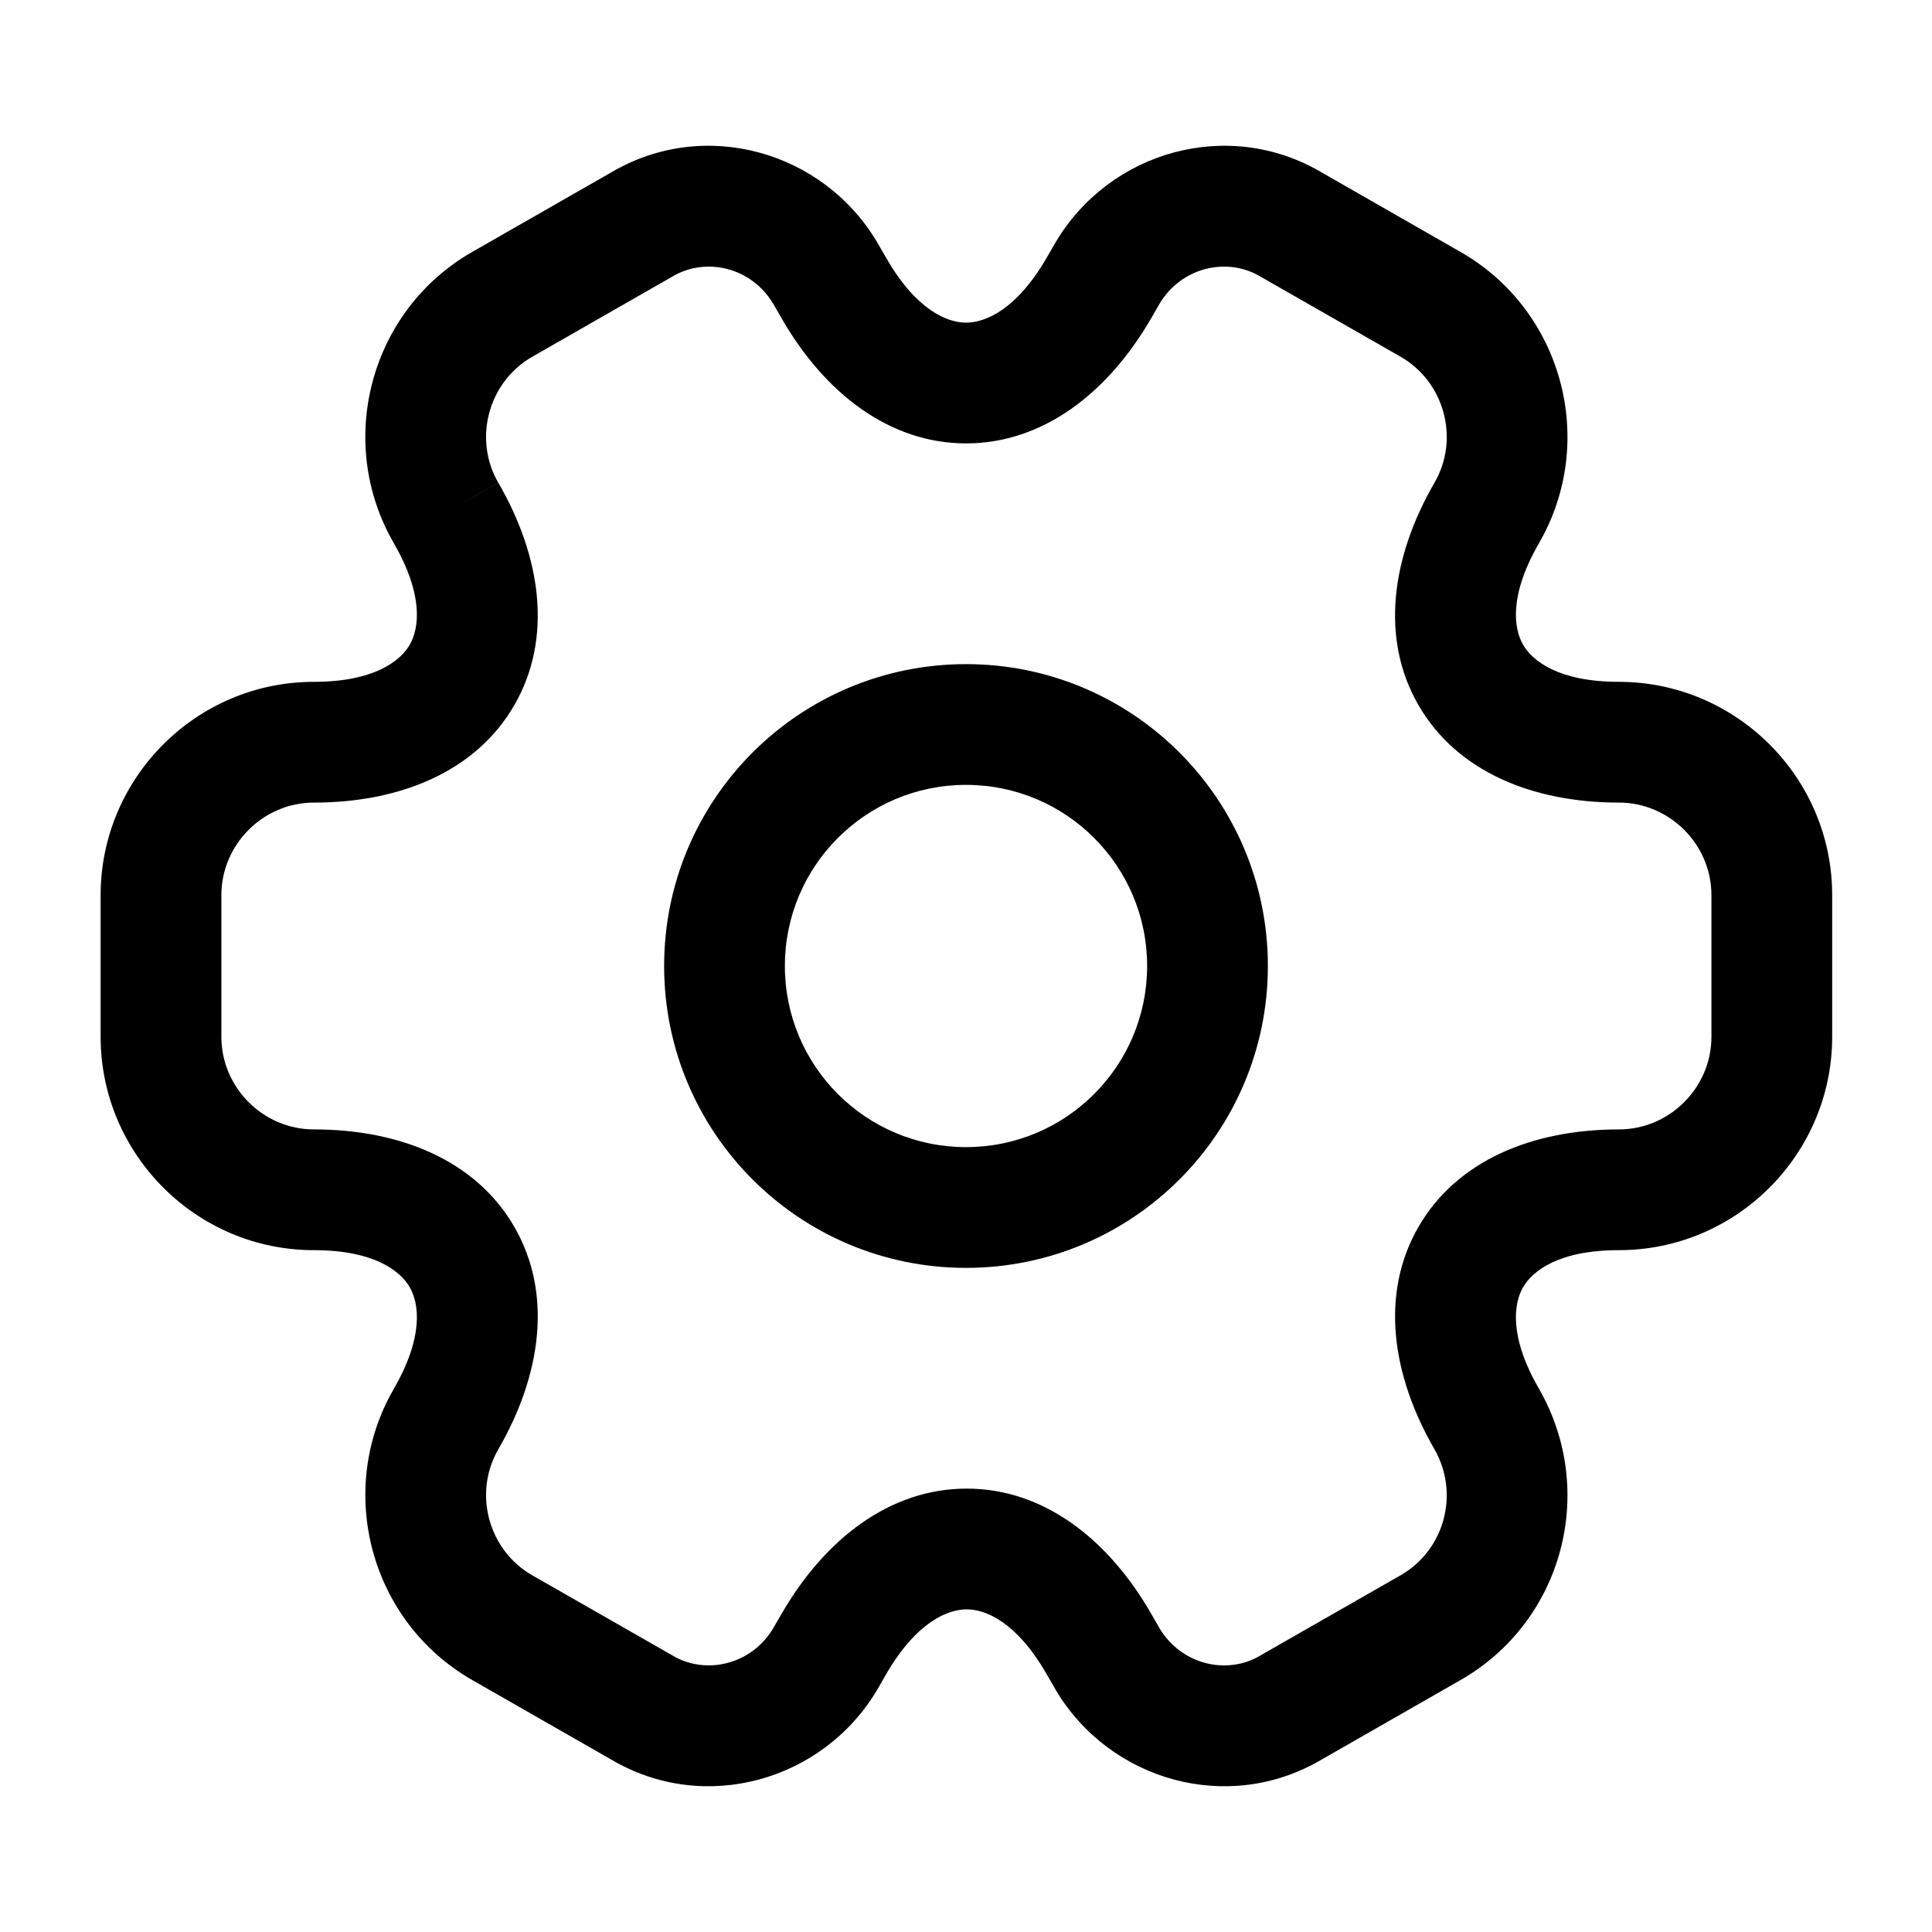
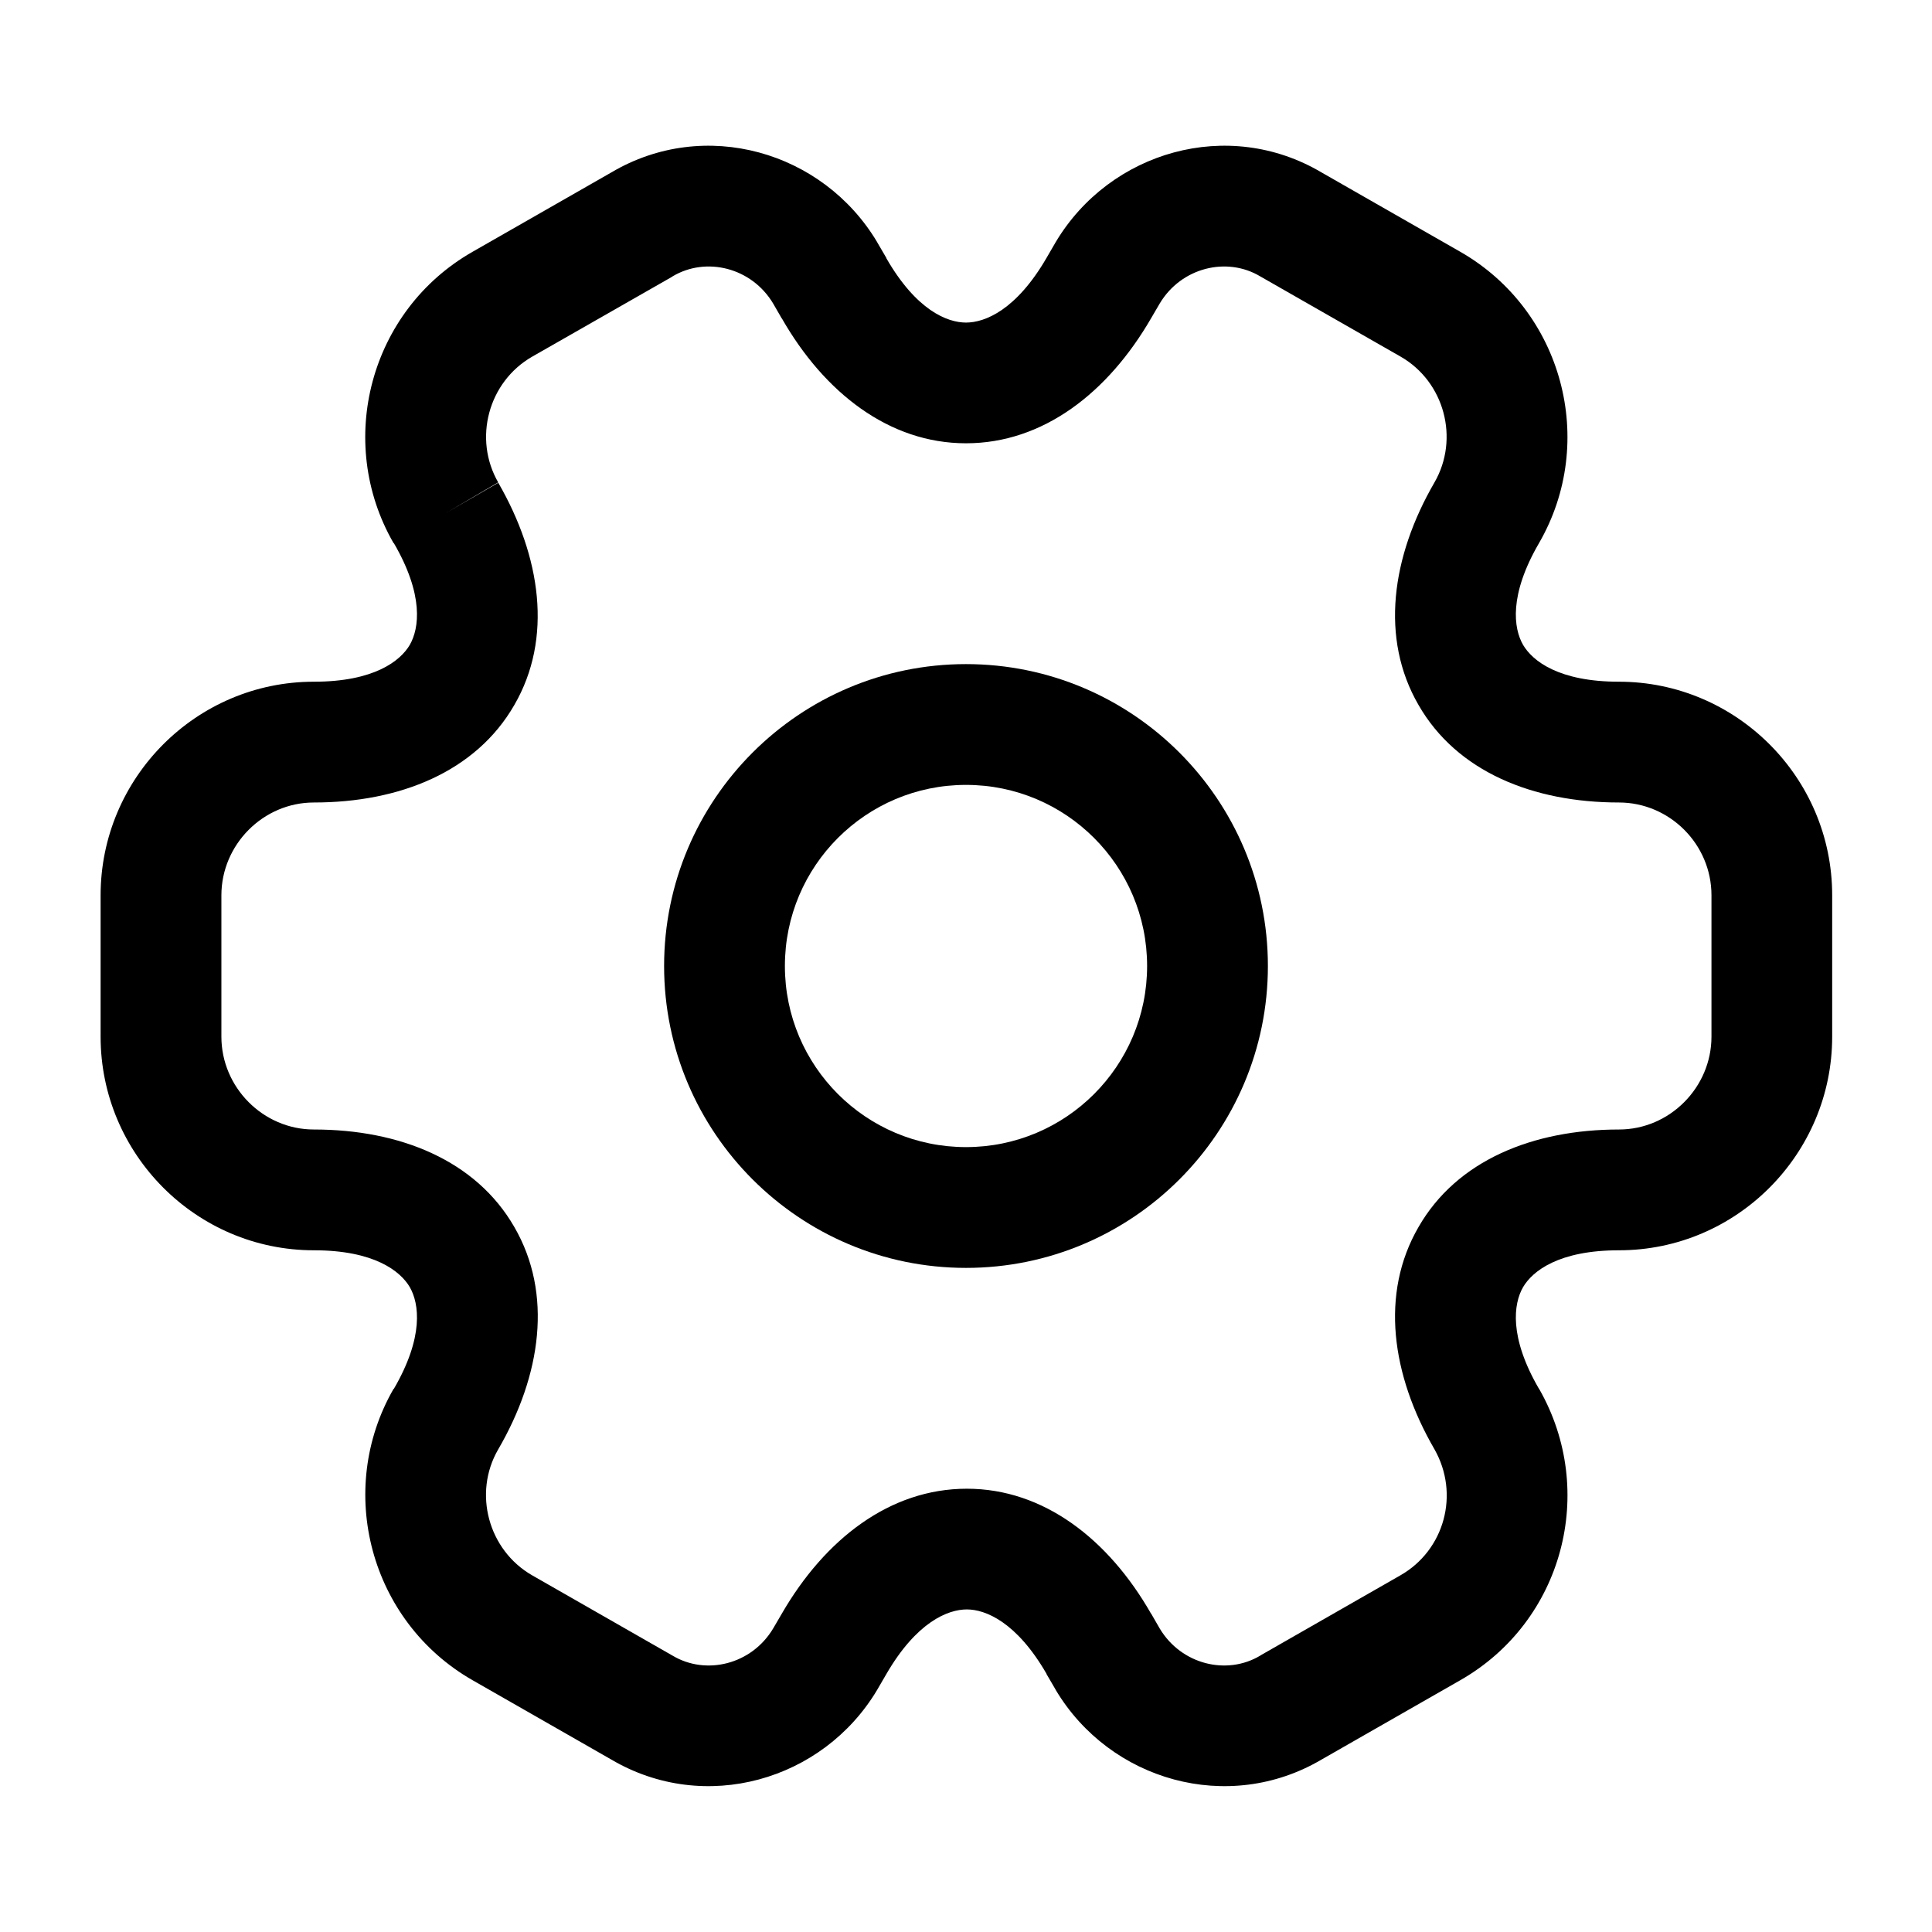
- <svg xmlns="http://www.w3.org/2000/svg" width="800px" height="800px" viewBox="0 0 24 24" fill="none">
-   <g id="style=stroke">
-     <g id="setting">
-       <path id="vector (Stroke)" fill-rule="evenodd" clip-rule="evenodd" d="M12 9.75C10.757 9.75 9.75 10.757 9.75 12C9.75 13.243 10.757 14.25 12 14.25C13.243 14.25 14.25 13.243 14.25 12C14.25 10.757 13.243 9.75 12 9.75ZM8.25 12C8.25 9.929 9.929 8.25 12 8.25C14.071 8.25 15.75 9.929 15.75 12C15.75 14.071 14.071 15.75 12 15.75C9.929 15.75 8.25 14.071 8.25 12Z" fill="#000000" />
-       <path id="vector (Stroke)_2" fill-rule="evenodd" clip-rule="evenodd" d="M9.603 3.77C9.336 3.324 8.772 3.186 8.353 3.435L8.343 3.441L6.613 4.431C6.065 4.744 5.876 5.453 6.189 5.995L5.54 6.37L6.189 5.994C6.724 6.917 6.868 7.929 6.39 8.758C5.912 9.588 4.965 9.97 3.9 9.97C3.267 9.97 2.75 10.492 2.75 11.12V12.88C2.75 13.508 3.267 14.03 3.9 14.03C4.965 14.03 5.912 14.412 6.39 15.242C6.868 16.071 6.724 17.083 6.189 18.006C5.876 18.548 6.065 19.256 6.612 19.569L8.354 20.565C8.772 20.814 9.336 20.676 9.603 20.23L9.711 20.044C10.246 19.121 11.052 18.492 12.009 18.492C12.966 18.492 13.77 19.122 14.3 20.046C14.3 20.046 14.3 20.047 14.301 20.047L14.406 20.23C14.674 20.676 15.238 20.814 15.656 20.566L15.667 20.559L17.398 19.569C17.943 19.257 18.135 18.558 17.82 18.004C17.286 17.081 17.143 16.07 17.62 15.242C18.098 14.412 19.045 14.03 20.11 14.03C20.743 14.03 21.26 13.508 21.26 12.88V11.12C21.26 10.487 20.738 9.97 20.11 9.97C19.045 9.97 18.098 9.588 17.62 8.758C17.142 7.929 17.286 6.917 17.821 5.994C18.134 5.453 17.945 4.744 17.398 4.431L15.656 3.435C15.238 3.186 14.674 3.324 14.406 3.77L14.299 3.956C13.764 4.879 12.958 5.508 12.001 5.508C11.044 5.508 10.24 4.878 9.71 3.955C9.71 3.954 9.71 3.954 9.709 3.953L9.603 3.77ZM7.592 2.142C8.752 1.457 10.223 1.877 10.895 3.007L10.899 3.014L11.009 3.204L11.011 3.207C11.381 3.852 11.767 4.008 12.001 4.008C12.237 4.008 12.626 3.851 13.001 3.204C13.001 3.204 13.001 3.204 13.001 3.204L13.115 3.007C13.787 1.877 15.258 1.457 16.418 2.142L18.142 3.129C19.415 3.856 19.846 5.487 19.119 6.745L19.119 6.746C18.744 7.393 18.803 7.806 18.92 8.009C19.037 8.212 19.365 8.47 20.11 8.47C21.562 8.47 22.76 9.653 22.76 11.12V12.88C22.76 14.332 21.577 15.53 20.11 15.53C19.365 15.53 19.037 15.787 18.92 15.991C18.803 16.194 18.744 16.607 19.119 17.254L19.121 17.258C19.844 18.523 19.416 20.143 18.142 20.871C18.142 20.871 18.143 20.871 18.142 20.871L16.417 21.858C15.258 22.543 13.787 22.123 13.115 20.994L13.111 20.986L13.001 20.796L12.999 20.793C12.629 20.148 12.243 19.992 12.009 19.992C11.773 19.992 11.384 20.149 11.009 20.796C11.009 20.796 11.009 20.796 11.009 20.796L10.895 20.994C10.223 22.123 8.752 22.543 7.593 21.858L5.868 20.871C5.868 20.871 5.868 20.871 5.868 20.871C4.596 20.144 4.164 18.513 4.891 17.255L4.891 17.254C5.266 16.607 5.207 16.194 5.09 15.991C4.973 15.787 4.645 15.53 3.9 15.53C2.433 15.53 1.25 14.332 1.25 12.88V11.12C1.25 9.668 2.433 8.47 3.9 8.47C4.645 8.47 4.973 8.212 5.09 8.009C5.207 7.806 5.266 7.393 4.891 6.746L4.891 6.745C4.164 5.487 4.595 3.856 5.867 3.129L7.592 2.142Z" fill="#000000" />
-     </g>
+ <svg xmlns="http://www.w3.org/2000/svg" width="27px" height="27px" viewBox="0 0 27 27" version="1.1">
+   <g id="surface1">
+     <path style=" stroke:none;fill-rule:evenodd;fill:rgb(0%,0%,0%);fill-opacity:1;" d="M 13.5 10.969 C 12.102 10.969 10.969 12.102 10.969 13.5 C 10.969 14.898 12.102 16.031 13.5 16.031 C 14.898 16.031 16.031 14.898 16.031 13.5 C 16.031 12.102 14.898 10.969 13.5 10.969 Z M 9.281 13.5 C 9.281 11.172 11.172 9.281 13.5 9.281 C 15.828 9.281 17.719 11.172 17.719 13.5 C 17.719 15.828 15.828 17.719 13.5 17.719 C 11.172 17.719 9.281 15.828 9.281 13.5 Z M 9.281 13.5 " />
+     <path style=" stroke:none;fill-rule:evenodd;fill:rgb(0%,0%,0%);fill-opacity:1;" d="M 10.805 4.242 C 10.504 3.738 9.867 3.582 9.398 3.863 L 9.387 3.871 L 7.438 4.984 C 6.824 5.336 6.609 6.133 6.965 6.746 L 6.234 7.168 L 6.961 6.742 C 7.562 7.781 7.727 8.922 7.188 9.852 C 6.652 10.785 5.586 11.215 4.387 11.215 C 3.676 11.215 3.094 11.805 3.094 12.512 L 3.094 14.488 C 3.094 15.195 3.676 15.785 4.387 15.785 C 5.586 15.785 6.652 16.215 7.188 17.148 C 7.727 18.078 7.566 19.219 6.961 20.258 C 6.609 20.867 6.824 21.664 7.438 22.016 L 9.398 23.137 C 9.867 23.418 10.504 23.262 10.805 22.758 L 10.926 22.551 C 11.527 21.512 12.434 20.805 13.512 20.805 C 14.586 20.805 15.492 21.512 16.086 22.551 C 16.086 22.551 16.09 22.551 16.09 22.555 L 16.207 22.758 C 16.508 23.262 17.145 23.418 17.613 23.137 L 17.625 23.129 L 19.57 22.016 C 20.188 21.664 20.402 20.879 20.047 20.254 C 19.445 19.215 19.285 18.078 19.824 17.148 C 20.359 16.215 21.426 15.785 22.625 15.785 C 23.336 15.785 23.918 15.195 23.918 14.488 L 23.918 12.512 C 23.918 11.797 23.332 11.215 22.625 11.215 C 21.426 11.215 20.359 10.785 19.824 9.852 C 19.285 8.922 19.445 7.781 20.047 6.742 C 20.398 6.133 20.188 5.336 19.574 4.984 L 17.613 3.863 C 17.145 3.582 16.508 3.738 16.207 4.242 L 16.086 4.449 C 15.484 5.488 14.578 6.195 13.5 6.195 C 12.426 6.195 11.52 5.488 10.926 4.449 C 10.922 4.449 10.922 4.449 10.922 4.445 Z M 8.543 2.41 C 9.848 1.637 11.5 2.113 12.258 3.383 L 12.262 3.391 L 12.387 3.605 L 12.387 3.609 C 12.805 4.336 13.238 4.508 13.5 4.508 C 13.766 4.508 14.203 4.332 14.625 3.605 L 14.754 3.383 C 15.512 2.113 17.164 1.637 18.469 2.41 L 20.41 3.52 C 21.84 4.34 22.328 6.172 21.508 7.59 C 21.086 8.316 21.152 8.781 21.285 9.012 C 21.418 9.238 21.785 9.527 22.625 9.527 C 24.258 9.527 25.605 10.859 25.605 12.512 L 25.605 14.488 C 25.605 16.125 24.273 17.473 22.625 17.473 C 21.785 17.473 21.418 17.762 21.285 17.988 C 21.152 18.219 21.086 18.684 21.508 19.41 L 21.512 19.414 C 22.324 20.84 21.844 22.66 20.41 23.48 L 18.469 24.59 C 17.164 25.359 15.512 24.887 14.754 23.617 L 14.75 23.609 L 14.625 23.395 L 14.625 23.391 C 14.207 22.668 13.773 22.492 13.512 22.492 C 13.246 22.492 12.809 22.668 12.387 23.395 L 12.258 23.617 C 11.5 24.887 9.848 25.359 8.543 24.59 L 6.602 23.48 C 5.172 22.66 4.684 20.828 5.5 19.41 L 5.504 19.41 C 5.926 18.684 5.859 18.219 5.727 17.988 C 5.594 17.762 5.227 17.473 4.387 17.473 C 2.738 17.473 1.406 16.125 1.406 14.488 L 1.406 12.512 C 1.406 10.875 2.738 9.527 4.387 9.527 C 5.227 9.527 5.594 9.238 5.727 9.012 C 5.859 8.781 5.926 8.316 5.504 7.59 L 5.5 7.59 C 4.684 6.172 5.168 4.34 6.602 3.52 Z M 8.543 2.41 " />
  </g>
</svg>
